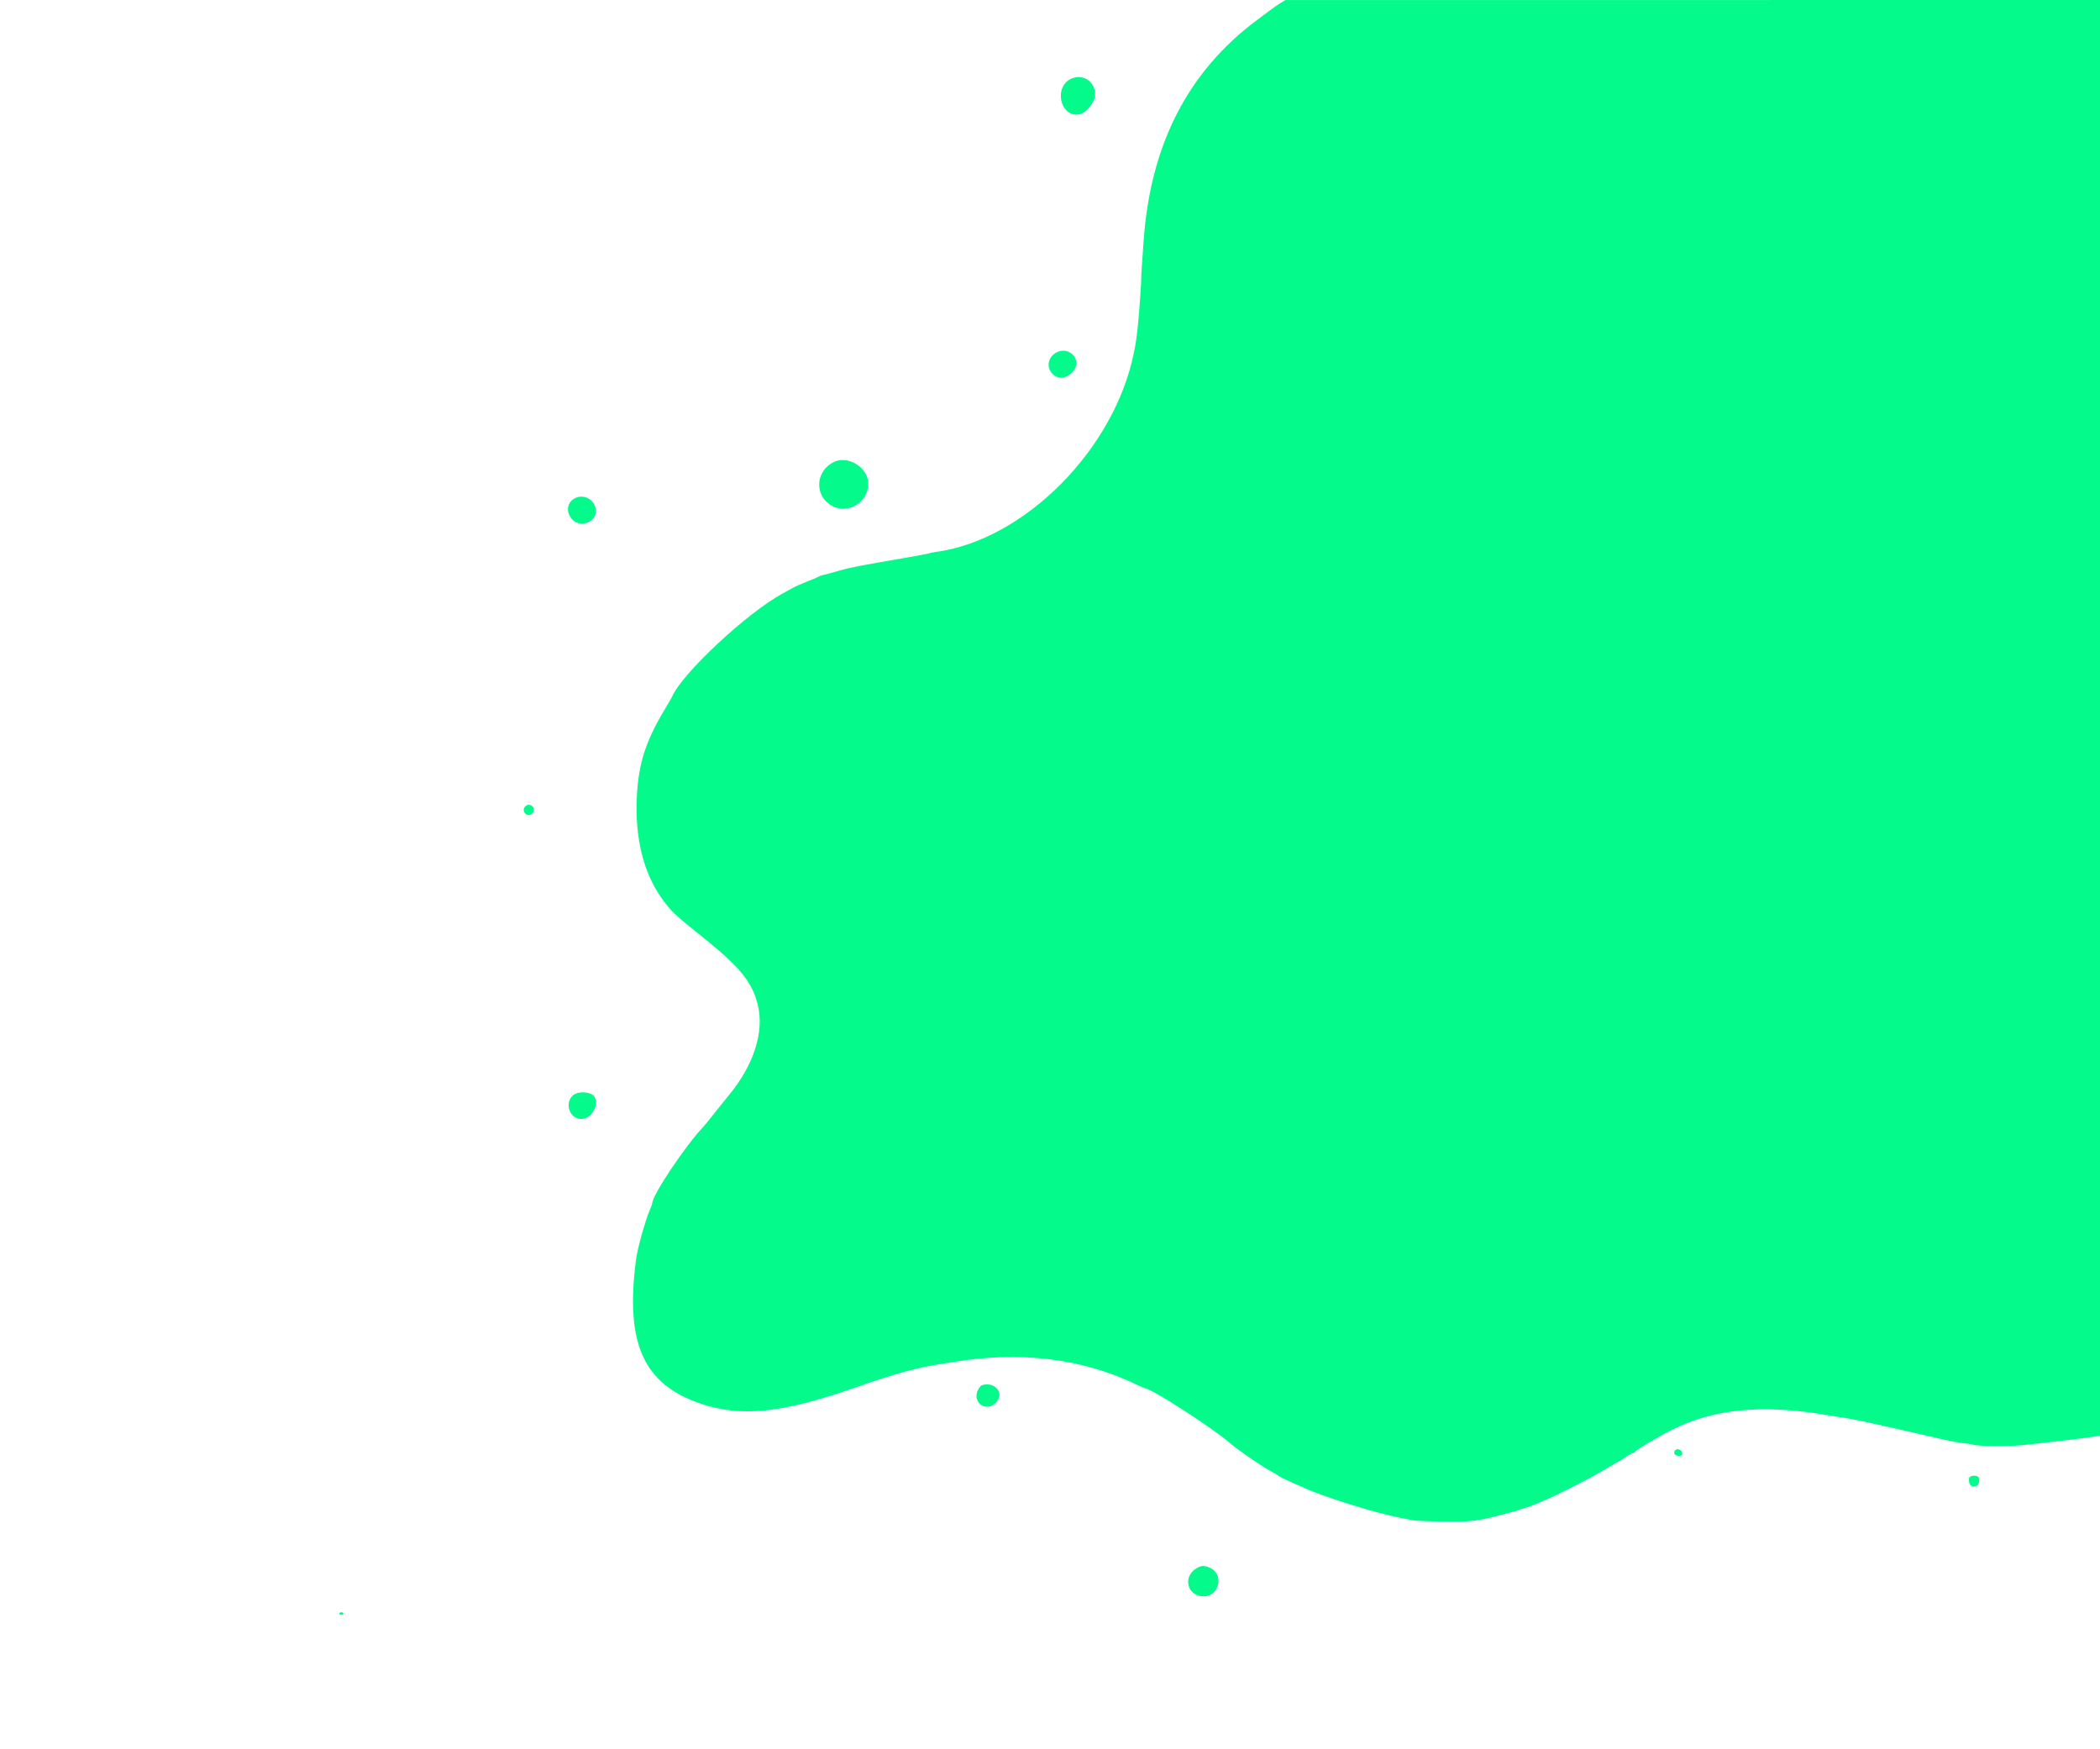
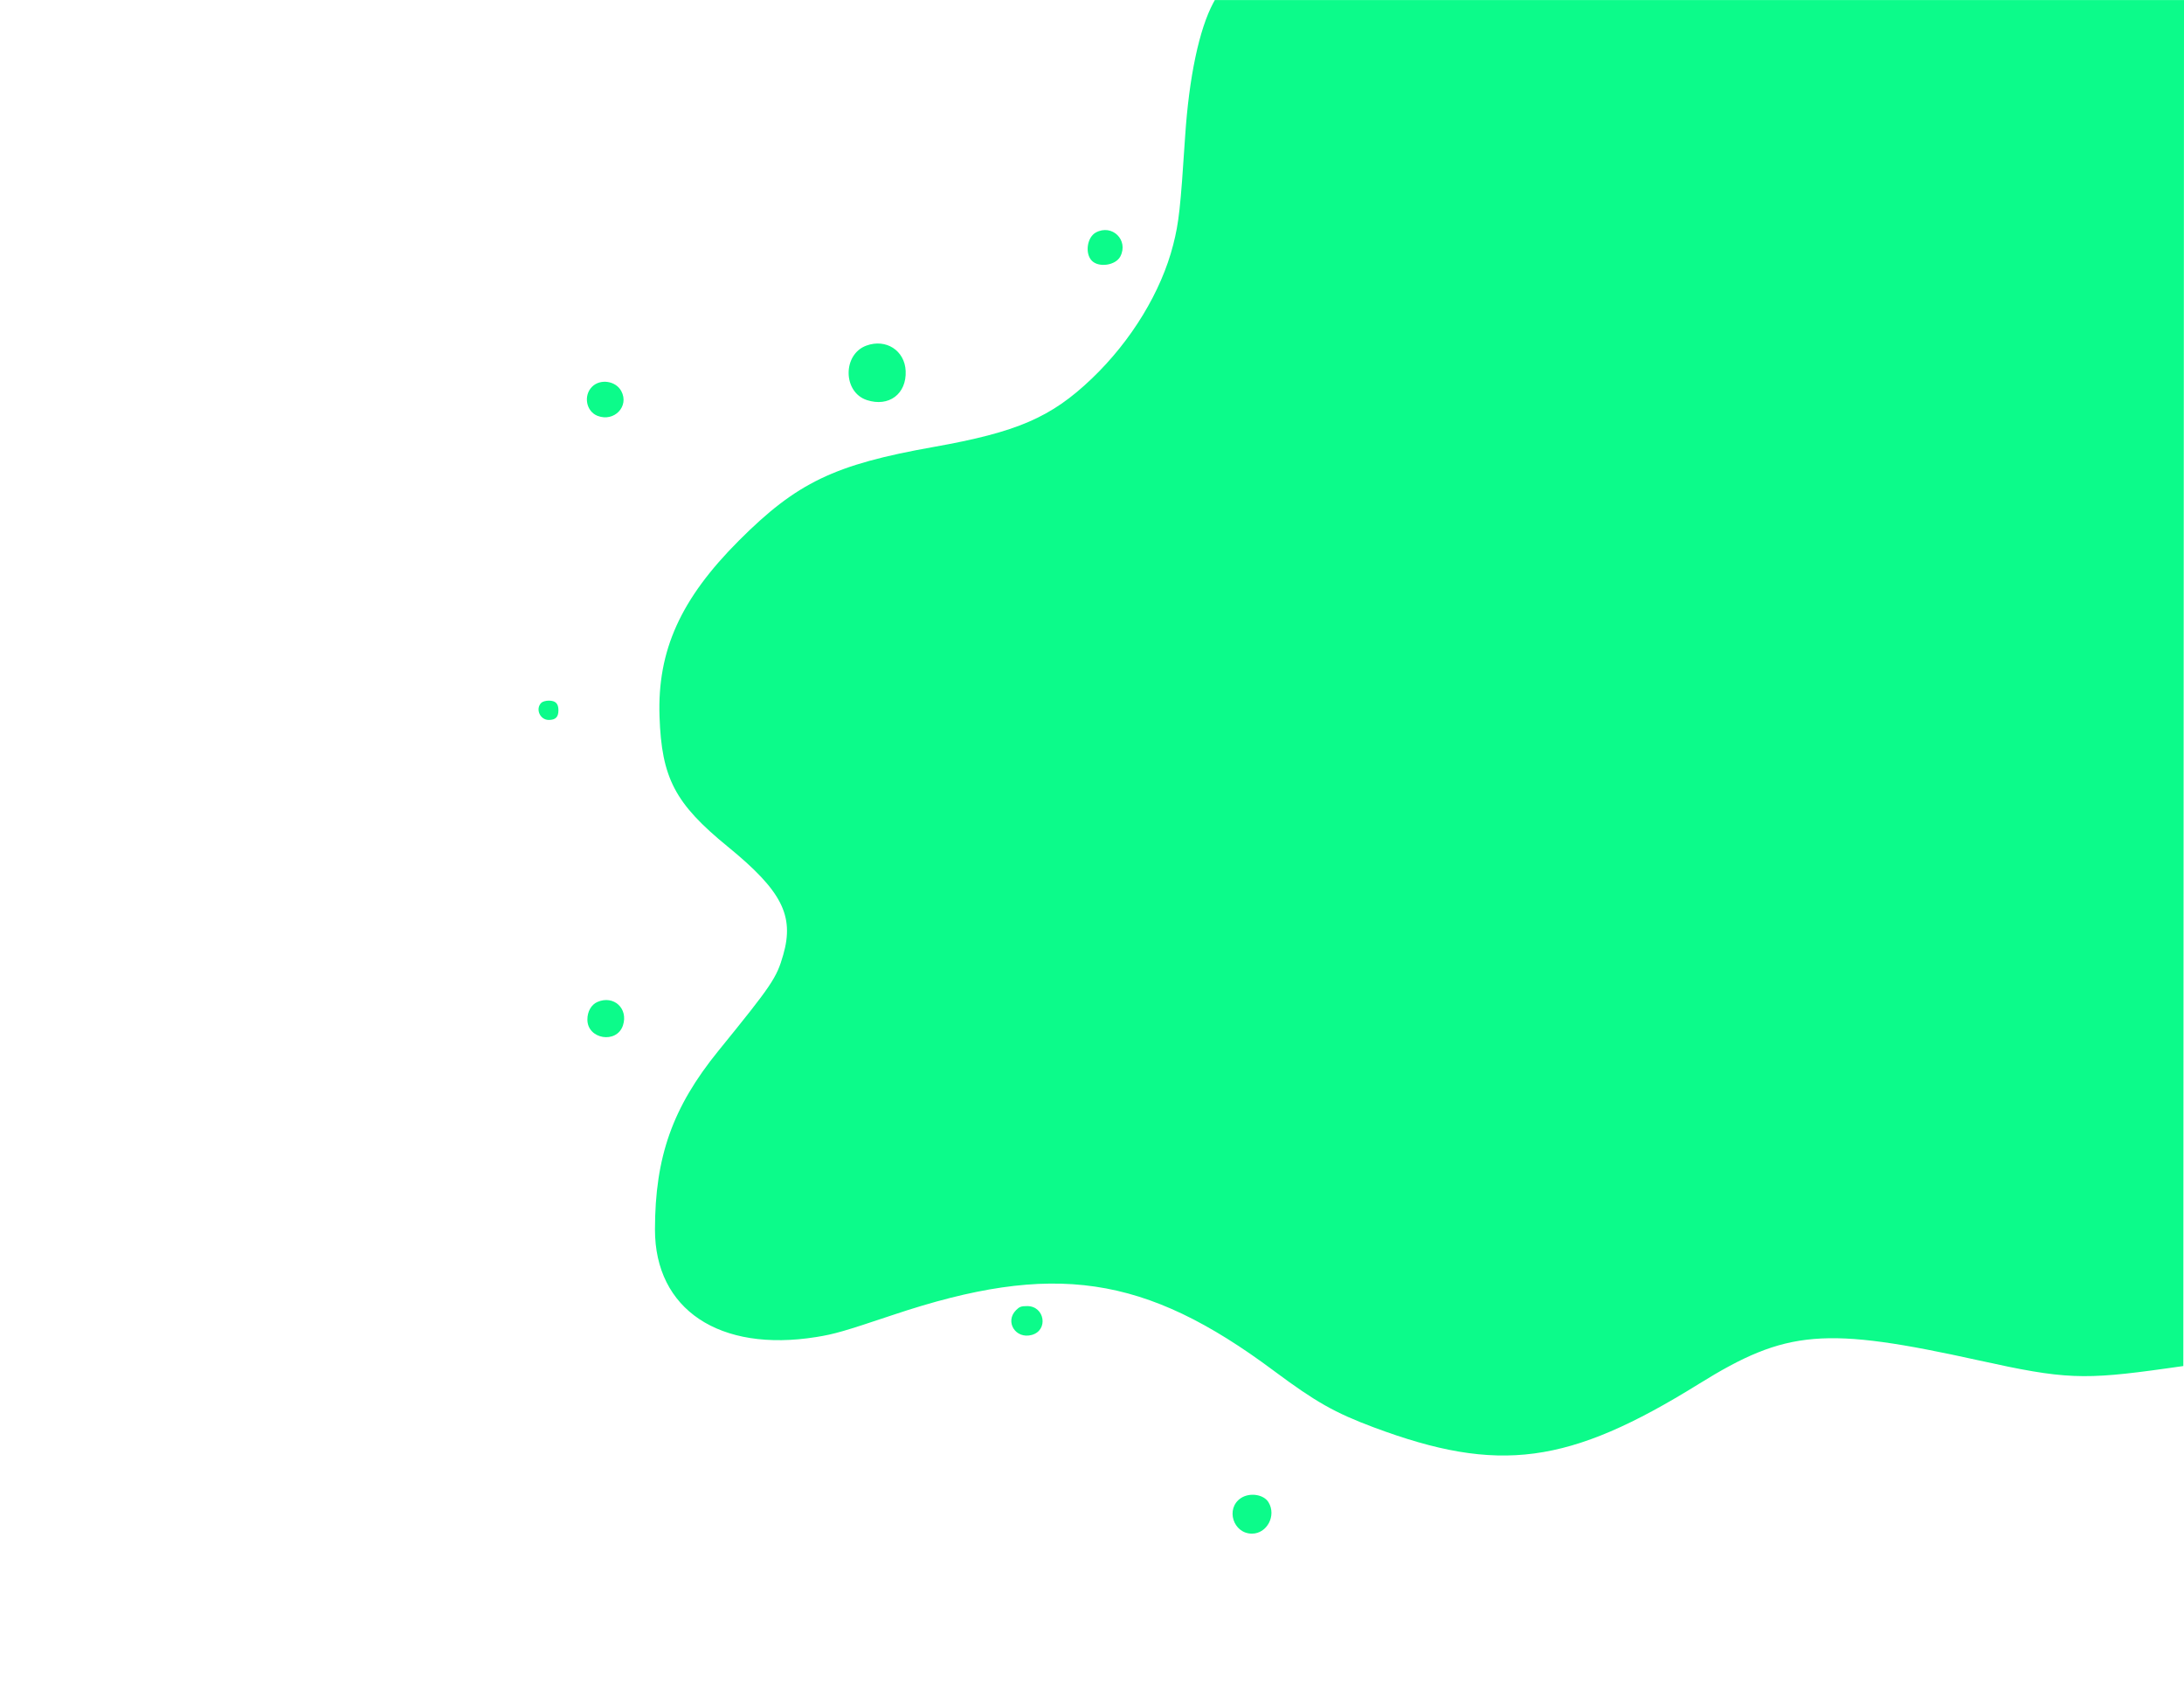
- <svg xmlns="http://www.w3.org/2000/svg" viewBox="0 0 400 333">
-   <path d="m243.9 0.585c-0.509 0.314-1.248 0.815-1.641 1.114-0.394 0.3-1.64 1.231-2.77 2.07-13.236 9.828-20.419 23.857-21.667 42.317-0.066 0.972-0.203 2.904-0.305 4.293-0.103 1.389-0.166 2.607-0.141 2.707 0.049 0.193-0.38 6.449-0.558 8.151-0.333 3.181-0.444 3.973-0.809 5.808-3.691 18.56-20.925 35.888-37.89 38.098-0.394 0.052-0.887 0.159-1.096 0.239-0.208 0.079-2.14 0.444-4.293 0.811-8.696 1.48-10.83 1.895-13.005 2.531-1.25 0.366-2.553 0.718-2.896 0.783-0.343 0.066-0.741 0.204-0.884 0.309-0.143 0.104-1.112 0.519-2.154 0.922s-2.292 0.955-2.778 1.227c-0.486 0.271-1.338 0.741-1.894 1.043-6.862 3.732-19.247 15.295-21.112 19.71-0.055 0.13-0.767 1.357-1.583 2.726-3.437 5.77-4.789 10.024-5.109 16.071-0.419 7.924 1.196 14.622 4.718 19.571 1.723 2.42 2.477 3.139 7.556 7.195 7.257 5.797 9.628 8.668 10.728 12.997 1.325 5.211-0.745 11.659-5.608 17.471-0.448 0.535-1.623 1.996-2.612 3.246s-1.961 2.443-2.159 2.651c-3.376 3.543-9.693 12.997-9.693 14.507 0 0.104-0.156 0.548-0.348 0.986-0.958 2.186-2.476 7.609-2.768 9.886-2.037 15.908 1.428 23.596 12.306 27.305 7.715 2.631 15.531 1.832 29.321-2.997 7.871-2.757 11.888-3.86 16.666-4.577 0.417-0.062 1.496-0.234 2.399-0.382 12.503-2.049 24.168-0.634 34.273 4.156 1.003 0.475 1.877 0.864 1.941 0.864 1.182 0 12.904 7.553 16.24 10.464 1.313 1.147 5.873 4.302 7.521 5.205 0.833 0.456 1.686 0.961 1.894 1.121s1.117 0.613 2.02 1.006 2.21 0.972 2.904 1.287c3.727 1.69 13.468 4.721 17.803 5.539 1.042 0.196 2.178 0.432 2.525 0.524 0.348 0.091 2.904 0.207 5.682 0.257 5.405 0.097 6.761-0.059 11.49-1.321 1.32-0.352 2.513-0.662 2.652-0.689s0.366-0.115 0.505-0.196 0.593-0.229 1.01-0.328c2.563-0.611 11.415-4.915 16.481-8.012 0.871-0.533 1.639-0.968 1.707-0.968s0.595-0.341 1.17-0.758c0.575-0.416 1.19-0.757 1.366-0.757s0.357-0.102 0.404-0.227c0.128-0.345 4.484-2.934 7.233-4.299 7.896-3.919 17.105-4.794 29.088-2.766 1.597 0.271 3.359 0.551 3.914 0.623 1.139 0.149 6.399 1.291 13.889 3.017 2.778 0.64 5.335 1.213 5.682 1.274s0.9 0.171 1.228 0.246c0.328 0.074 1.181 0.198 1.894 0.275 0.714 0.076 1.364 0.18 1.446 0.23 0.489 0.299 6.38 0.379 9.195 0.125 3.337-0.301 12.709-1.415 14.204-1.688l0.821-0.149v-136.72-136.71l-77.588 8e-3 -77.589 8e-3 -0.926 0.569m-40.094 14.523c-2.913 1.563-1.956 6.724 1.248 6.724 1.067 0 1.995-0.643 2.902-2.009 1.965-2.96-1.045-6.38-4.15-4.715m-2.537 52.001c-1.663 0.834-2.046 2.857-0.78 4.123 1.081 1.081 2.651 0.892 3.881-0.468 1.859-2.053-0.575-4.922-3.101-3.655m-42.554 20.938c-3.697 1.953-3.538 6.944 0.273 8.536 3.231 1.35 6.902-1.592 6.336-5.078-0.465-2.863-4.118-4.775-6.609-3.458m-49.051 6.77c-1.708 0.749-1.989 2.793-0.577 4.205 1.385 1.385 4.092 0.573 4.384-1.315 0.322-2.075-1.87-3.739-3.807-2.89m-9.61 58.769c-0.713 0.712-0.018 1.901 0.934 1.599 0.277-0.088 0.576-0.387 0.664-0.665 0.303-0.952-0.886-1.647-1.598-0.934m8.924 55.187c-1.459 1.573-0.361 4.358 1.719 4.358 2.474 0 3.96-3.979 1.794-4.802-1.31-0.498-2.816-0.308-3.513 0.444m78.105 55.033c-0.231 0.061-0.6 0.492-0.821 0.956-1.125 2.372 1.554 4.282 3.407 2.429 1.75-1.75-0.019-4.065-2.586-3.385m132.04 12.362c-0.49 0.491-0.159 1.105 0.597 1.105 0.659 0 0.763-0.085 0.694-0.568-0.08-0.561-0.918-0.91-1.291-0.537m55.973 5.272c-0.08 0.209-0.074 0.663 0.013 1.01 0.229 0.912 1.584 0.912 1.812 0 0.241-0.96-0.039-1.389-0.906-1.389-0.455 0-0.833 0.156-0.919 0.379m-147.24 17.287c-2.652 1.618-1.682 5.313 1.395 5.313 3.06 0 3.967-4.281 1.156-5.456-1.123-0.469-1.589-0.443-2.551 0.143m-163.21 8.596c0 0.139 0.171 0.253 0.379 0.253 0.209 0 0.379-0.114 0.379-0.253s-0.17-0.252-0.379-0.252c-0.208 0-0.379 0.113-0.379 0.252" fill="#04fb8b" fill-rule="evenodd" />
+ <svg xmlns="http://www.w3.org/2000/svg" width="400" height="309.34" version="1.1" viewBox="0 0 400 309.343">
+   <g fill-rule="evenodd">
+     <path d="m222.21 0.532c-2.587 4.834-4.447 13.664-5.154 24.468-0.864 13.209-1.142 15.725-2.186 19.822-2.185 8.574-7.662 17.576-14.906 24.5-7.445 7.116-13.658 9.799-28.993 12.52-18.175 3.225-25.023 6.518-35.631 17.13-10.691 10.695-14.958 20.145-14.549 32.215 0.382 11.281 2.826 15.942 12.496 23.833 9.889 8.069 12.221 12.61 10.166 19.795-1.22 4.267-2.032 5.47-11.891 17.609-8.374 10.311-11.595 19.387-11.605 32.702-0.011 14.651 11.818 22.535 29.54 19.688 3.321-0.534 5.045-1.03 14.036-4.043 29.408-9.855 46.124-7.4 69.808 10.251 7.602 5.665 11.145 7.67 18.251 10.326 22.889 8.555 35.712 6.846 59.53-7.934 16.086-9.983 23.03-10.565 51.38-4.306 15.646 3.454 19.048 3.597 34.343 1.445l3.031-0.427 0.063-125.06 0.064-125.06h-88.754-88.754l-0.285 0.532m-21.51 42.035c-1.613 0.875-2.028 3.87-0.717 5.18 1.298 1.298 4.366 0.827 5.207-0.799 1.553-3.002-1.515-5.995-4.49-4.381m-42.034 20.712c-4.364 1.607-4.304 8.517 0.087 9.966 4.038 1.333 7.31-1.118 7.119-5.332-0.17-3.75-3.608-5.96-7.206-4.634m-50.23 7.529c-1.63 1.63-1.075 4.536 1.019 5.336 3.05 1.164 5.833-1.757 4.331-4.545-1.011-1.879-3.843-2.298-5.35-0.791m-9.3 57.872c-1.12 1.12-0.238 3.138 1.371 3.138 1.241 0 1.768-0.526 1.768-1.767 0-1.242-0.527-1.768-1.768-1.768-0.549 0-1.147 0.173-1.371 0.397m10.278 54.775c-1.121 0.488-1.834 1.741-1.835 3.228-3e-3 3.612 5.384 4.493 6.514 1.066 1.021-3.101-1.693-5.592-4.679-4.294m76.68 56.425c-2.125 2.124-0.073 5.36 2.881 4.544 3.081-0.851 2.375-5.283-0.842-5.283-1.101 0-1.414 0.114-2.039 0.739m41.159 34.433c-2.839 1.913-1.398 6.495 2.042 6.495 2.77 0 4.515-3.314 3.029-5.751-0.884-1.45-3.463-1.828-5.071-0.744" fill="#0cfb8a" />
+   </g>
</svg>
